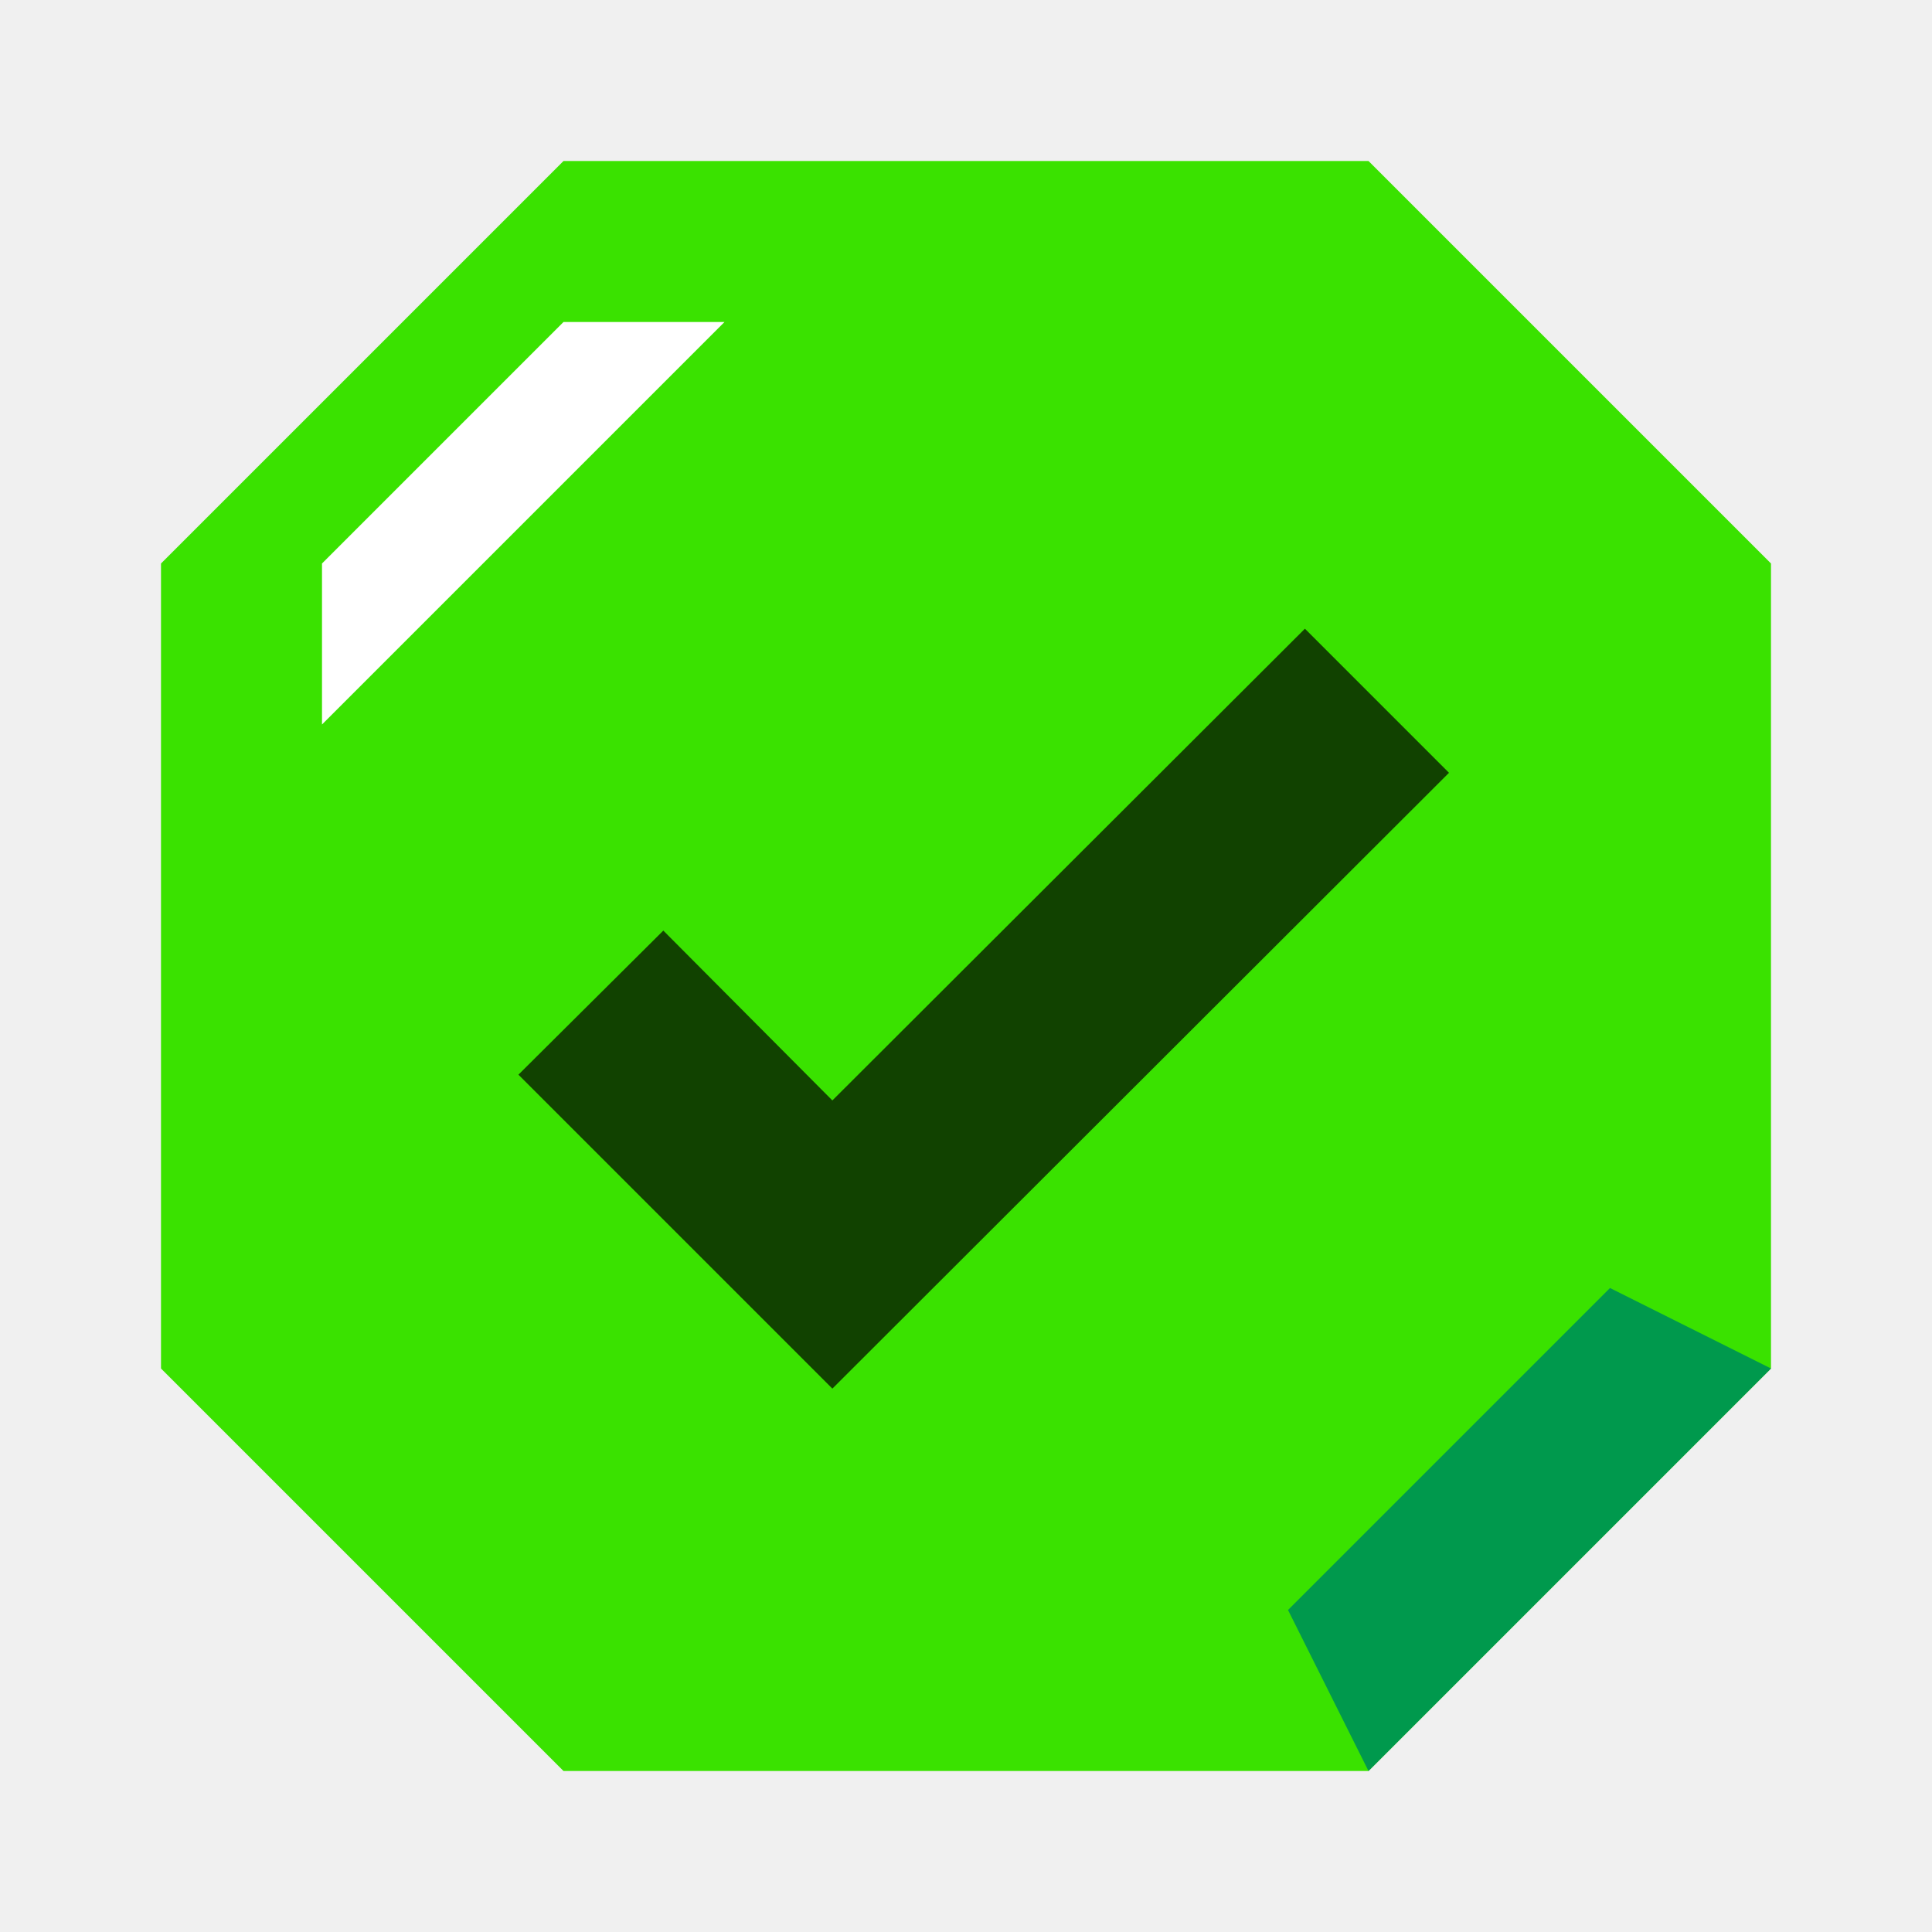
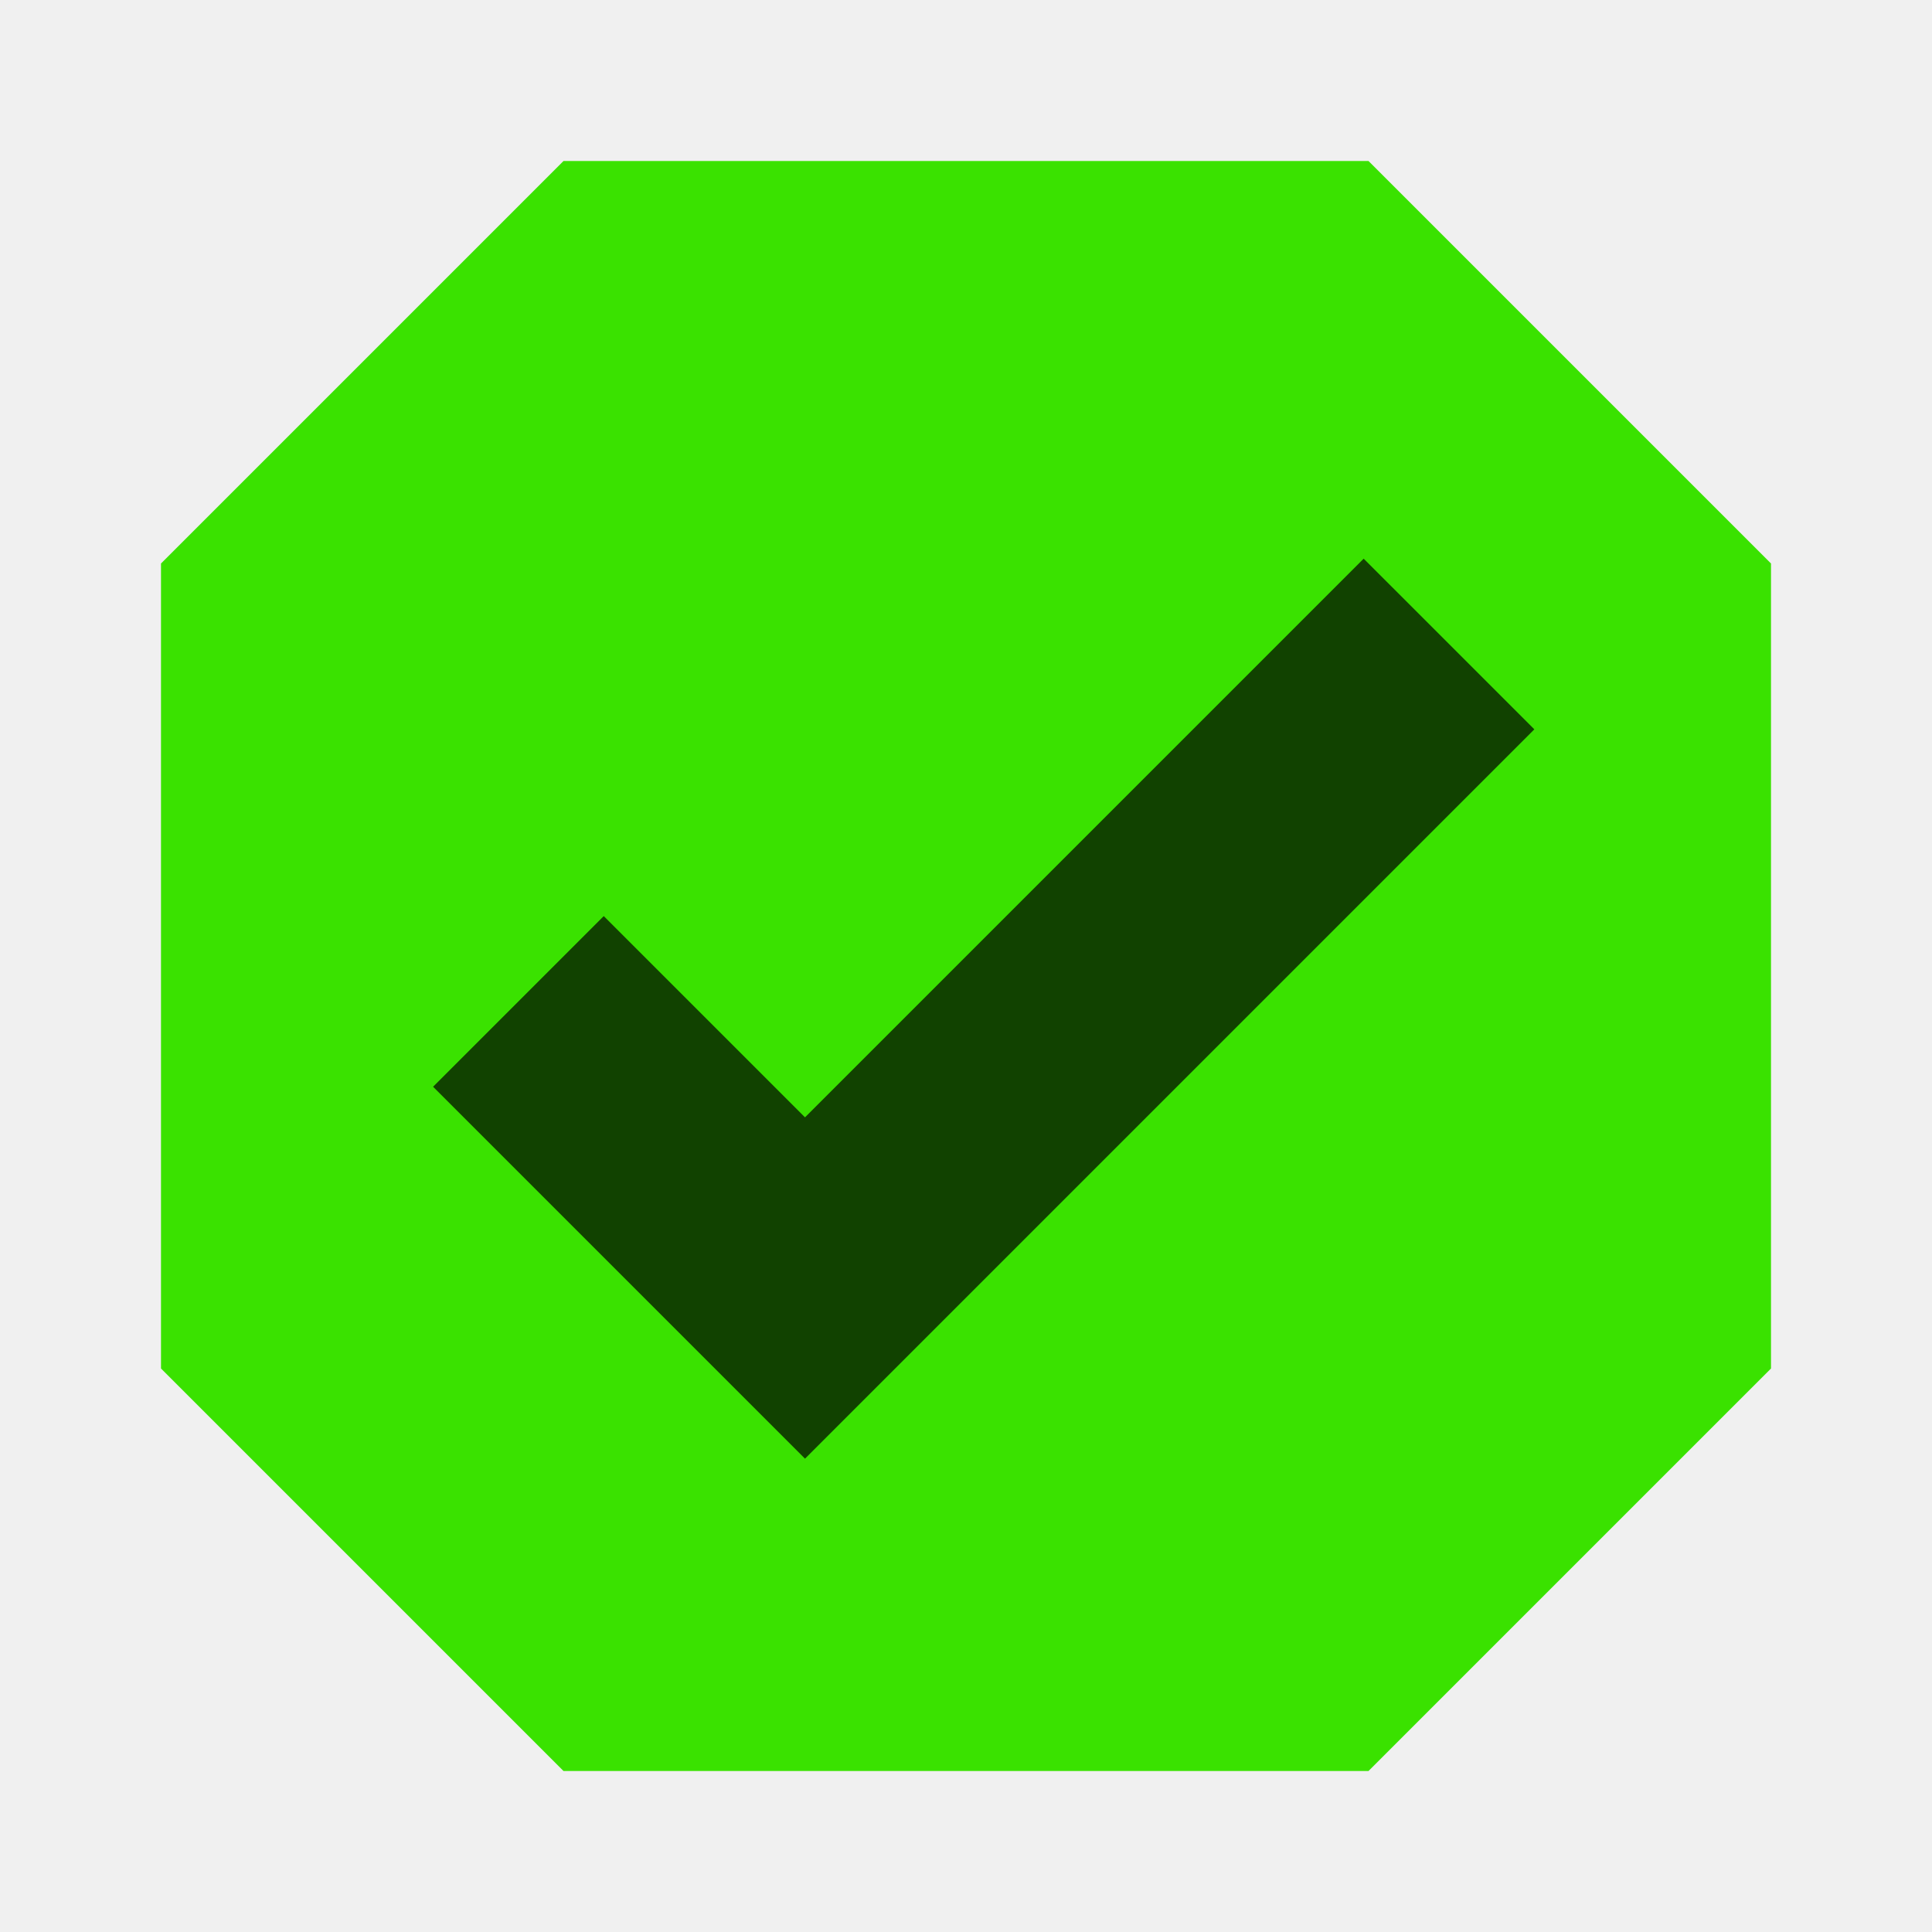
- <svg xmlns="http://www.w3.org/2000/svg" data-v-09641b1e="" viewBox="0 0 24 24" width="16" height="16">
-   <polygon data-v-09641b1e="" class="cls-4" points="2 17 7 22 17 22 22 17 22 7 17 2 7 2 2 7 2 17" fill="#3AE200" />
-   <polygon data-v-09641b1e="" class="cls-3" points="10.34 17.25 6.44 13.35 8.24 11.56 10.34 13.67 16.21 7.81 18 9.6 10.34 17.25" fill="#114200" />
-   <polygon data-v-09641b1e="" class="cls-2" points="7 4 4 7 4 9 9 4 7 4" fill="#FFFFFF" />
-   <polygon data-v-09641b1e="" class="cls-1" points="22 17 20 16 16 20 17 22 22 17" fill="#00994D" />
+ <svg xmlns="http://www.w3.org/2000/svg" data-v-899c5d7d="" viewBox="0 0 24 24" width="16" height="16">
+   <polygon data-v-899c5d7d="" class="cls-2" points="2 17 7 22 17 22 22 17 22 7 17 2 7 2 2 7 2 17" fill="#3AE200" />
+   <polygon data-v-899c5d7d="" class="cls-1" points="10 18.12 5.38 13.5 7.5 11.38 10 13.88 16.94 6.94 19.06 9.06 10 18.12" fill="#114200" />
</svg>
